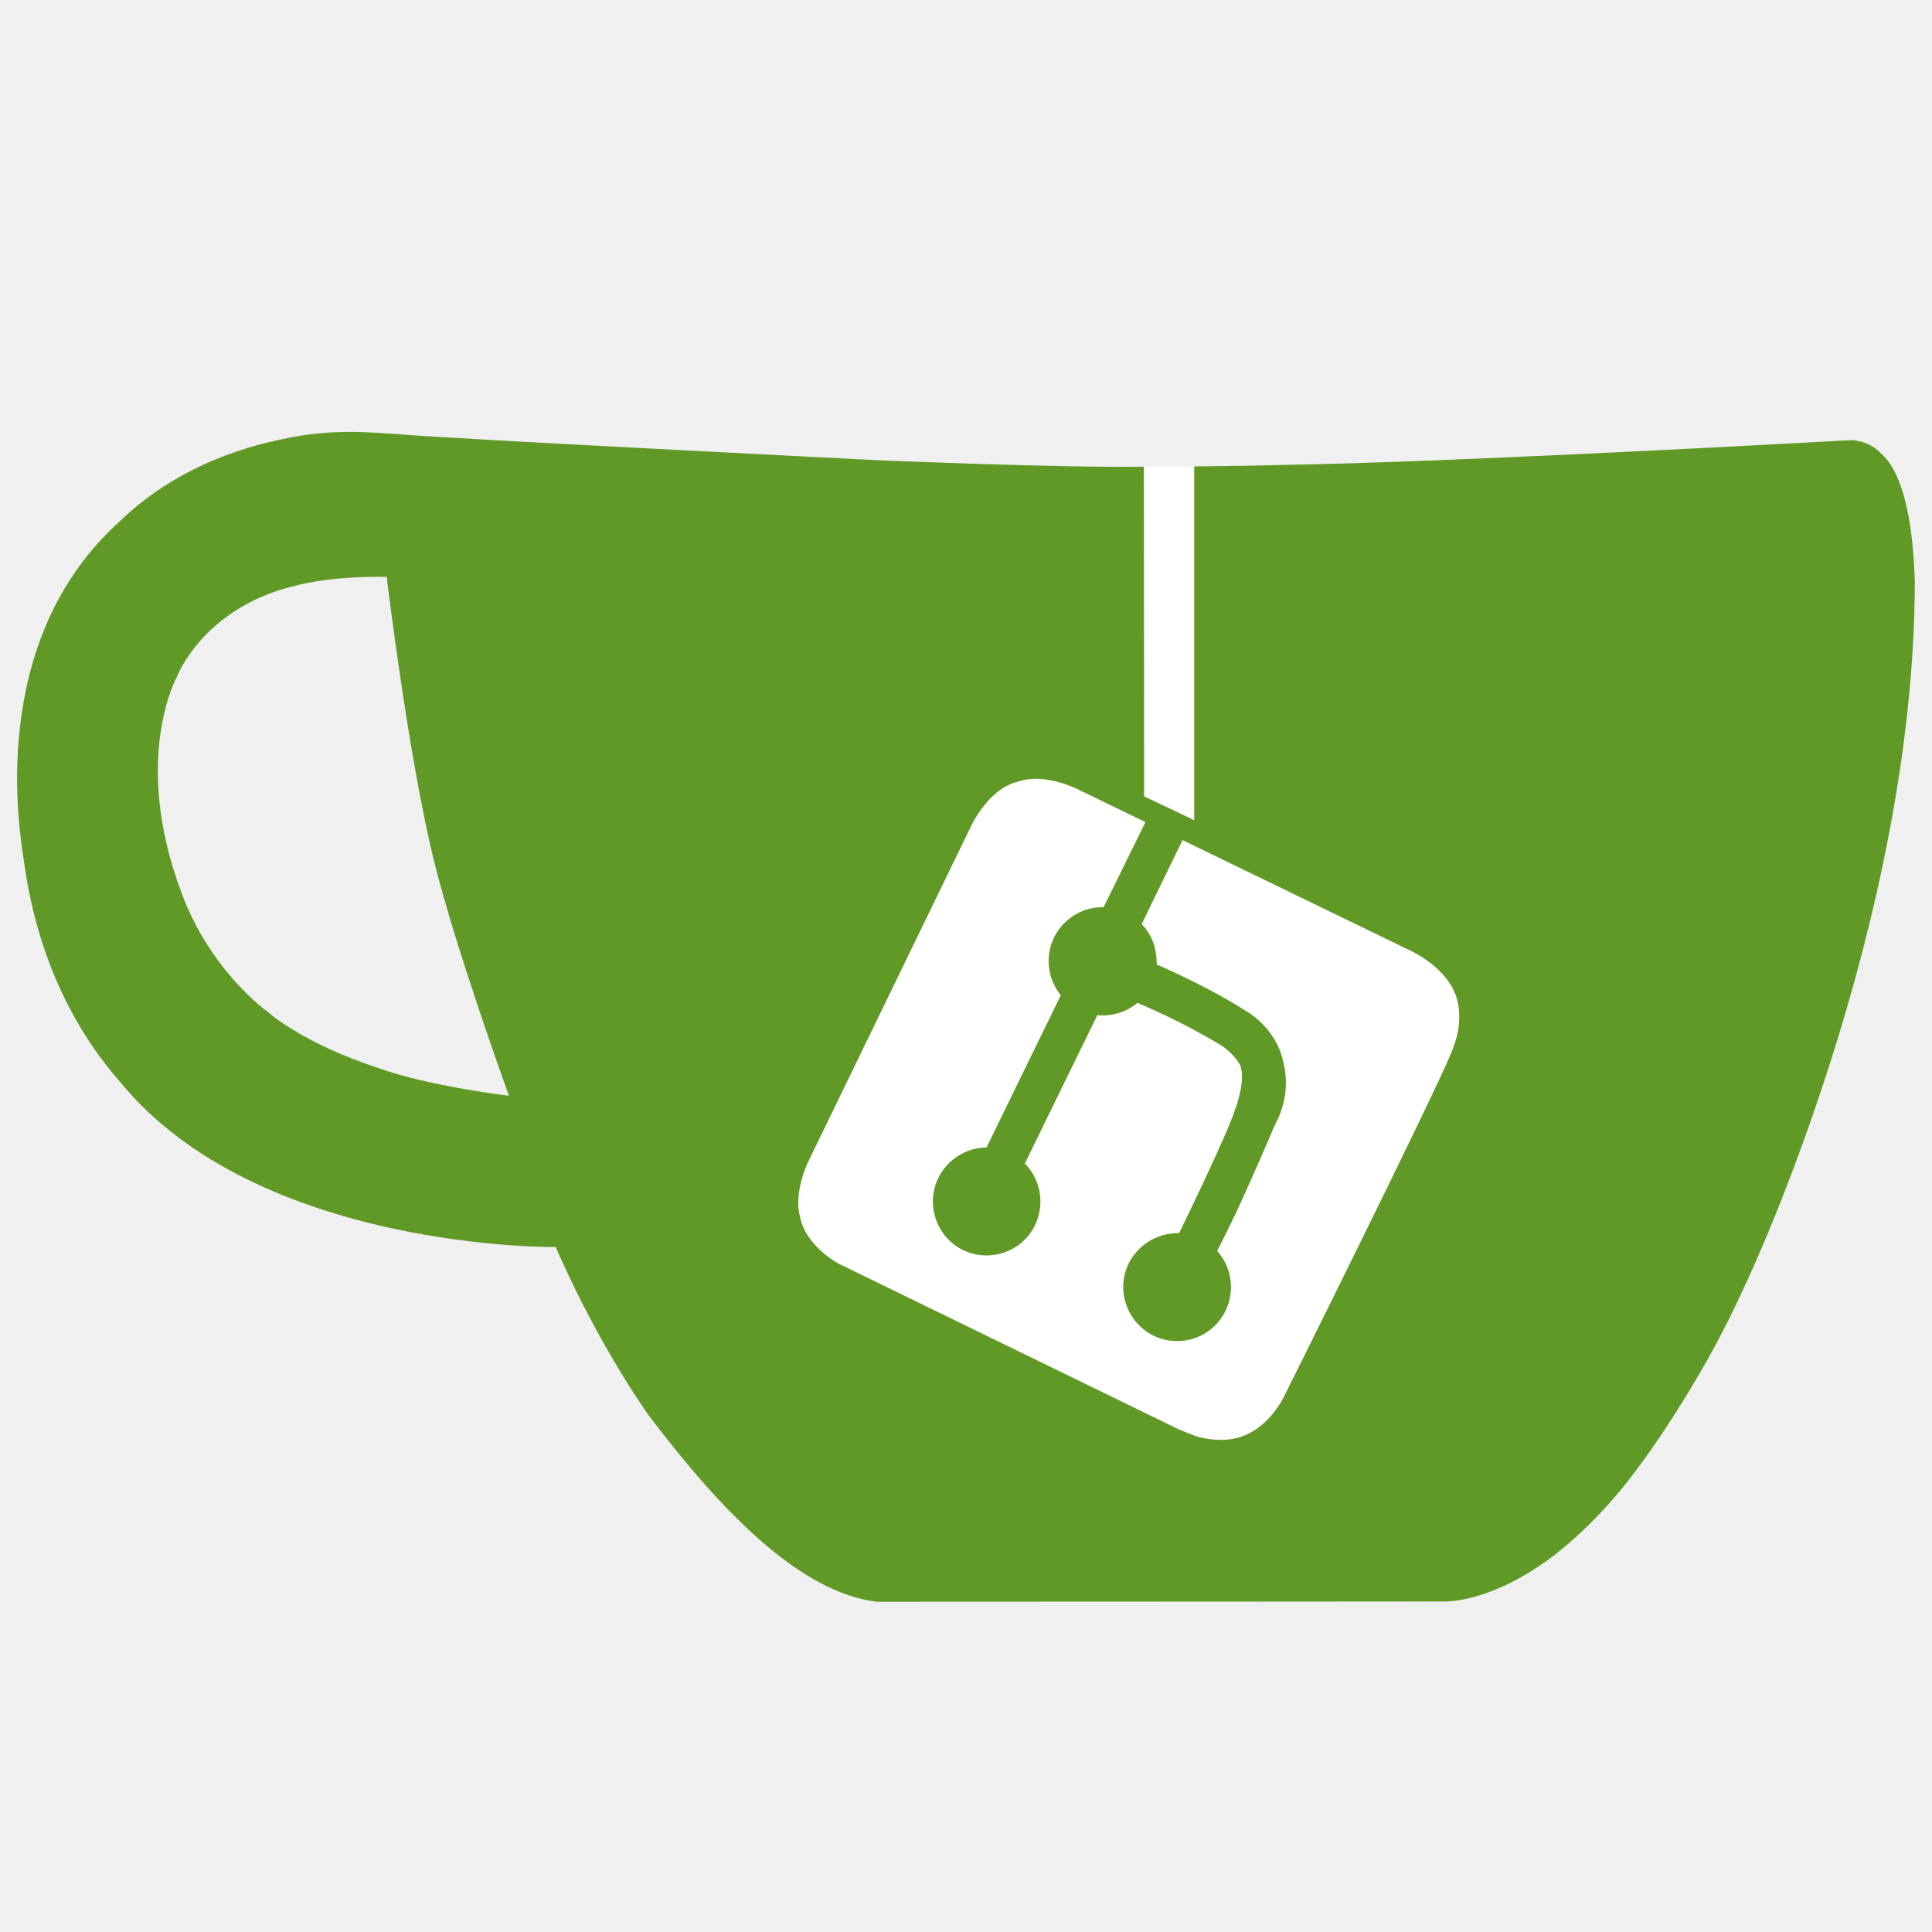
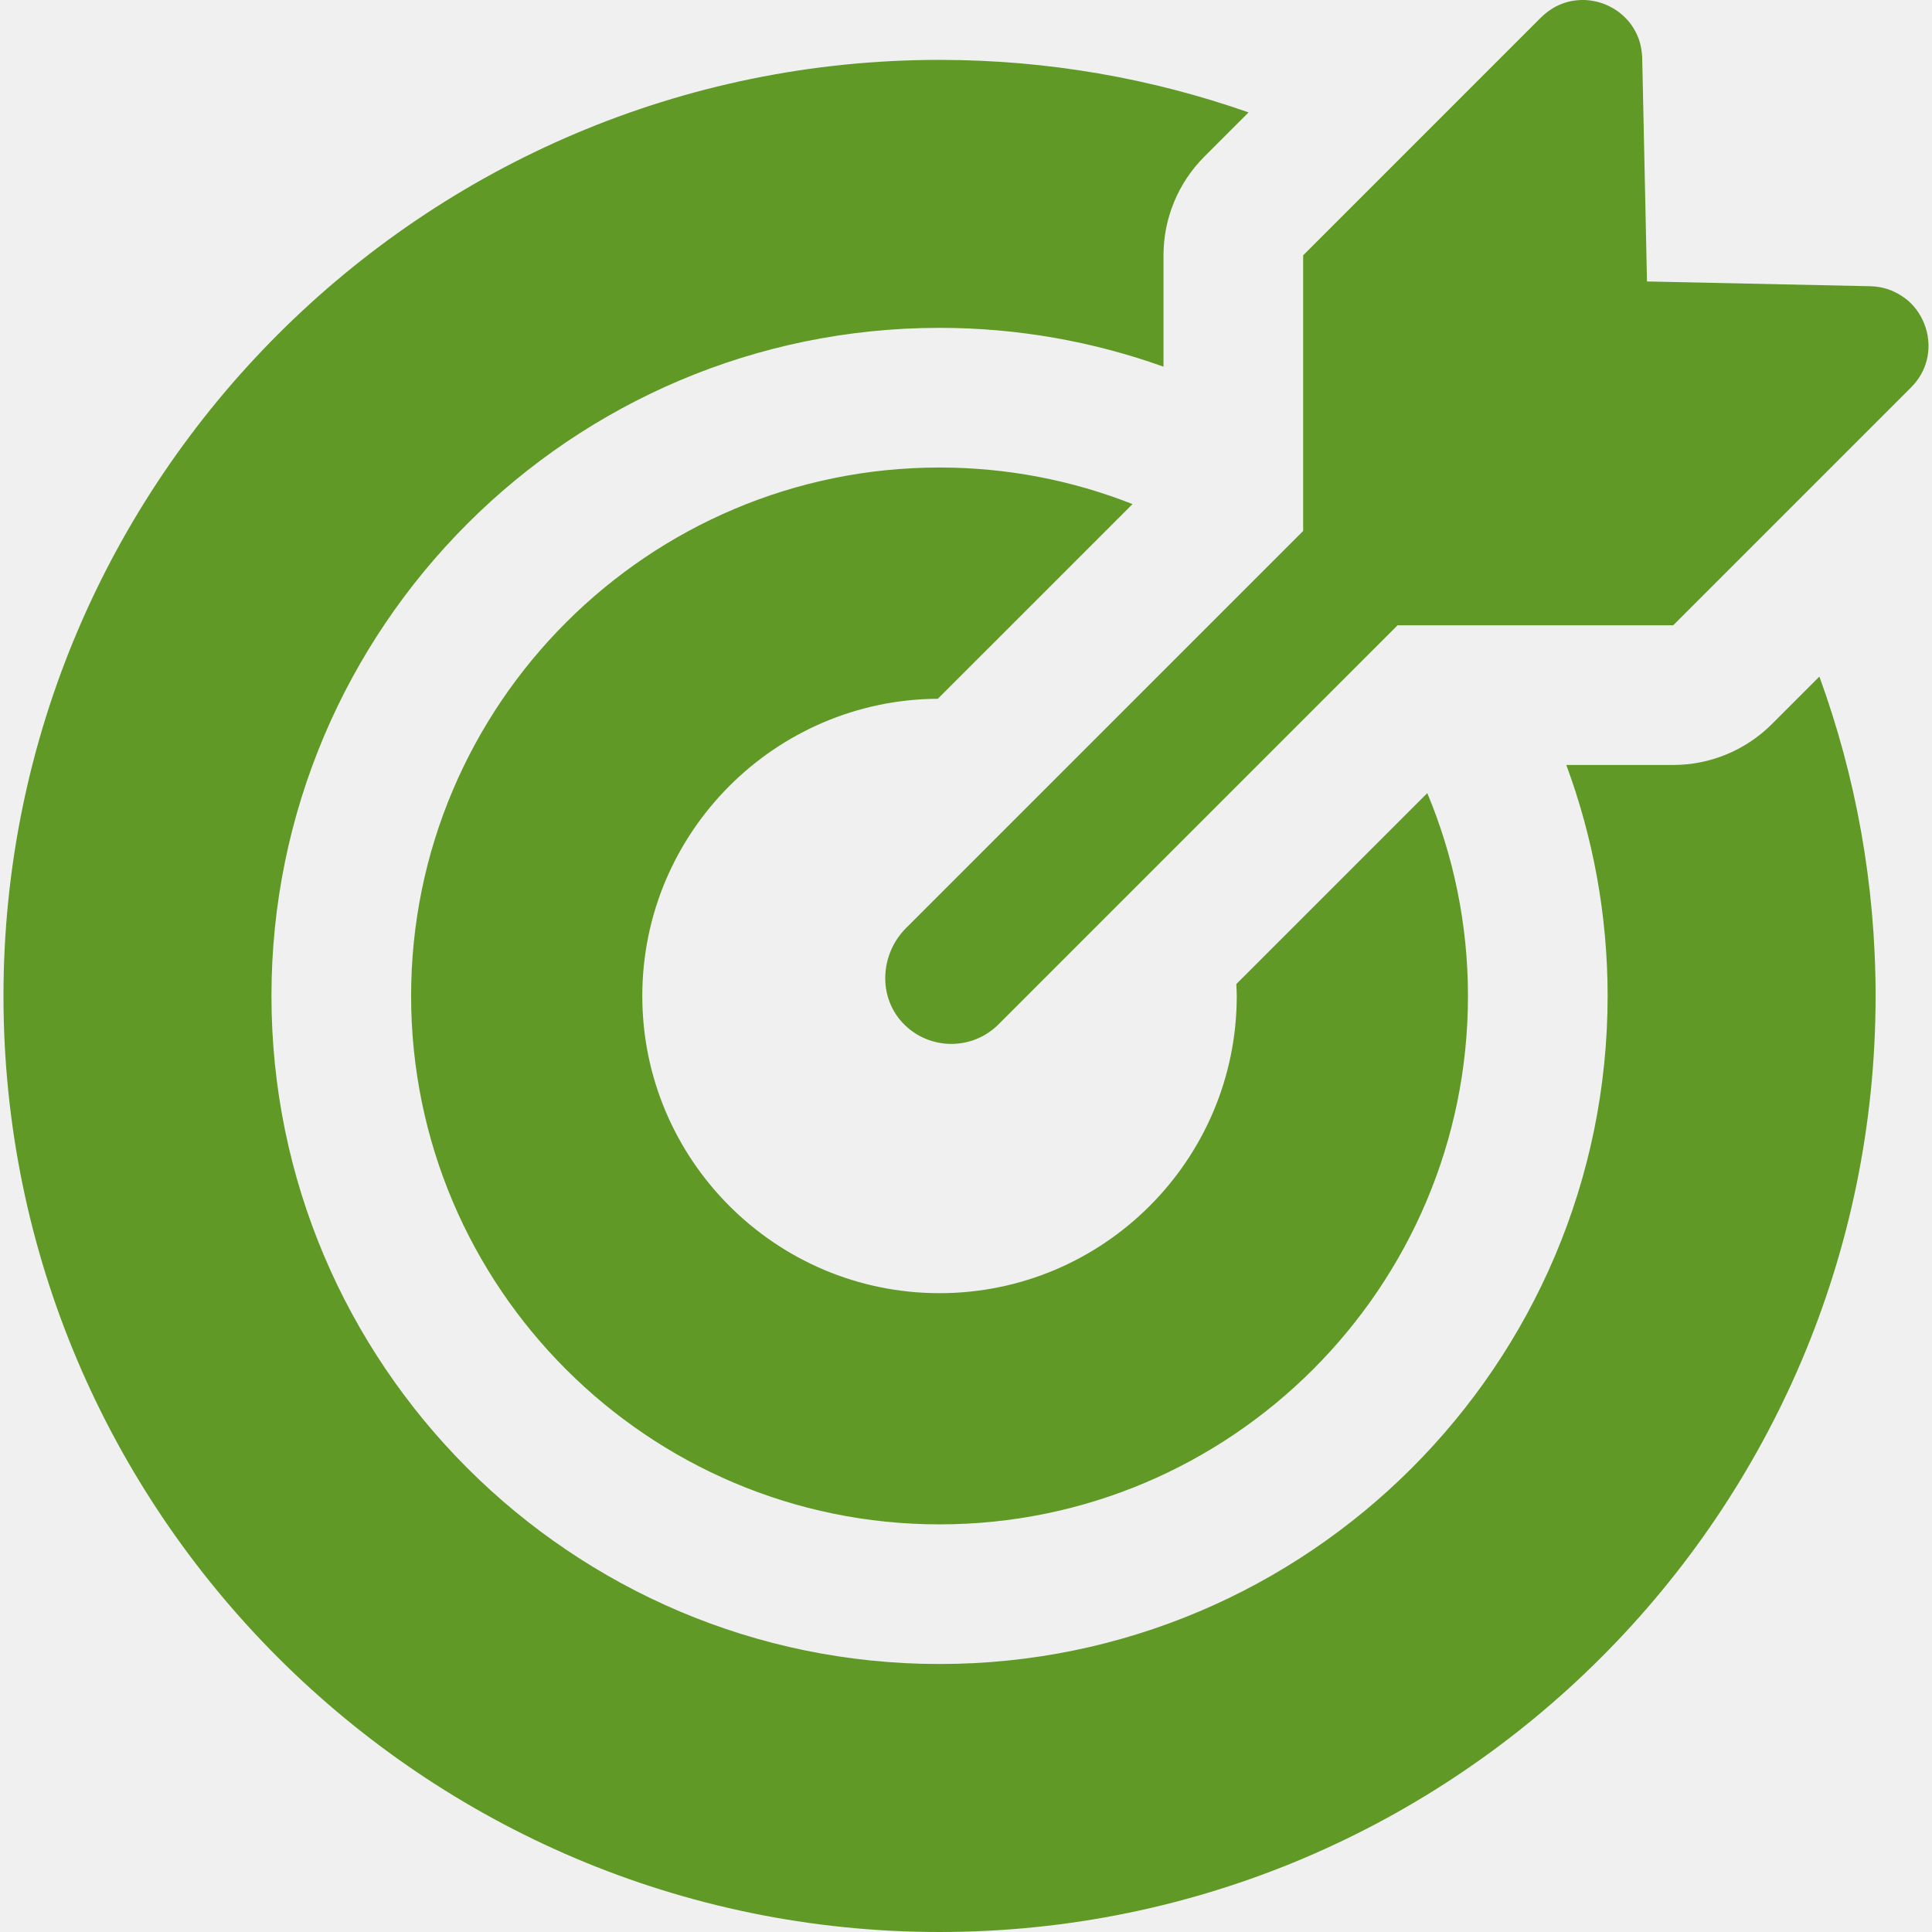
- <svg xmlns="http://www.w3.org/2000/svg" xml:space="preserve" viewBox="0 0 640 640" width="32" height="32">
-   <path d="m395.9 484.2-126.9-61c-12.5-6-17.9-21.2-11.8-33.8l61-126.9c6-12.5 21.2-17.9 33.8-11.8 17.2 8.3 27.1 13 27.1 13l-.1-109.2 16.7-.1.1 117.1s57.4 24.2 83.1 40.1c3.7 2.3 10.2 6.8 12.9 14.4 2.1 6.1 2 13.1-1 19.3l-61 126.9c-6.2 12.7-21.4 18.1-33.9 12" style="fill:#fff" />
-   <path d="M622.7 149.8c-4.1-4.1-9.6-4-9.6-4s-117.2 6.6-177.9 8c-13.3.3-26.5.6-39.6.7v117.2c-5.5-2.6-11.1-5.3-16.6-7.9 0-36.4-.1-109.2-.1-109.2-29 .4-89.2-2.2-89.2-2.2s-141.4-7.1-156.8-8.5c-9.8-.6-22.5-2.1-39 1.5-8.7 1.8-33.5 7.4-53.8 26.9C-4.9 212.4 6.6 276.2 8 285.8c1.7 11.7 6.9 44.2 31.7 72.5 45.8 56.1 144.4 54.8 144.4 54.8s12.1 28.9 30.6 55.5c25 33.1 50.7 58.9 75.7 62 63 0 188.9-.1 188.9-.1s12 .1 28.3-10.3c14-8.5 26.5-23.4 26.5-23.4S547 483 565 451.5c5.5-9.7 10.1-19.1 14.1-28 0 0 55.2-117.1 55.2-231.1-1.1-34.5-9.6-40.6-11.6-42.6M125.6 353.9c-25.9-8.5-36.9-18.7-36.9-18.7S69.6 321.8 60 295.4c-16.5-44.2-1.4-71.2-1.4-71.2s8.4-22.5 38.5-30c13.8-3.7 31-3.1 31-3.1s7.1 59.4 15.7 94.2c7.2 29.2 24.8 77.7 24.8 77.7s-26.1-3.1-43-9.1m300.3 107.6s-6.1 14.5-19.6 15.4c-5.8.4-10.3-1.2-10.3-1.2s-.3-.1-5.3-2.1l-112.9-55s-10.9-5.7-12.8-15.6c-2.2-8.1 2.7-18.1 2.7-18.1L322 273s4.8-9.7 12.2-13c.6-.3 2.3-1 4.5-1.5 8.1-2.1 18 2.8 18 2.8L467.4 315s12.6 5.7 15.3 16.2c1.9 7.4-.5 14-1.8 17.2-6.3 15.4-55 113.1-55 113.1" style="fill:#609926" />
-   <path d="M326.8 380.1c-8.2.1-15.4 5.8-17.3 13.8s2 16.3 9.1 20c7.7 4 17.5 1.8 22.7-5.4 5.1-7.1 4.3-16.9-1.8-23.1l24-49.1c1.5.1 3.7.2 6.2-.5 4.1-.9 7.1-3.6 7.1-3.6 4.2 1.8 8.6 3.8 13.2 6.1 4.8 2.4 9.3 4.9 13.4 7.3.9.5 1.8 1.1 2.8 1.9 1.6 1.3 3.4 3.1 4.7 5.5 1.9 5.5-1.9 14.9-1.9 14.9-2.3 7.6-18.4 40.6-18.4 40.6-8.1-.2-15.3 5-17.7 12.5-2.6 8.1 1.1 17.3 8.9 21.3s17.4 1.7 22.5-5.3c5-6.8 4.6-16.3-1.1-22.6 1.9-3.7 3.7-7.4 5.6-11.3 5-10.4 13.5-30.4 13.5-30.4.9-1.7 5.7-10.3 2.7-21.3-2.5-11.4-12.6-16.7-12.6-16.7-12.2-7.9-29.2-15.2-29.2-15.2s0-4.1-1.1-7.1c-1.1-3.1-2.8-5.1-3.9-6.3 4.7-9.7 9.4-19.3 14.1-29-4.1-2-8.1-4-12.2-6.1-4.8 9.8-9.7 19.7-14.5 29.5-6.7-.1-12.9 3.5-16.1 9.4-3.4 6.3-2.7 14.1 1.9 19.8z" style="fill:#609926" />
+ <svg xmlns="http://www.w3.org/2000/svg" fill="#609926" height="800px" width="800px" version="1.1" id="Capa_1" viewBox="0 0 207.514 207.514" xml:space="preserve" stroke="#609926" stroke-width="0.002">
+   <g id="SVGRepo_bgCarrier" stroke-width="0" />
+   <g id="SVGRepo_tracerCarrier" stroke-linecap="round" stroke-linejoin="round" />
+   <g id="SVGRepo_iconCarrier">
+     <path d="M205.264,41.613l-25.552,25.552h-19.127h-10.476l-4.67,4.67l-17.763,17.763l-11.068,11.068l-9.359,9.359 c-1.4,1.4-3.234,2.1-5.069,2.1c-1.902,0-3.806-0.753-5.223-2.258c-2.691-2.858-2.409-7.417,0.366-10.193l18.621-18.621l1.426-1.426 l0,0l17.84-17.84l0,0l4.76-4.76V46.821V27.424l8.835-8.835l0,0l16.717-16.717c0.221-0.221,0.453-0.414,0.69-0.594 c0.057-0.043,0.113-0.085,0.171-0.126c0.237-0.168,0.479-0.323,0.727-0.453c0.02-0.011,0.041-0.018,0.062-0.029 c0.235-0.119,0.474-0.219,0.716-0.306c0.061-0.022,0.121-0.044,0.182-0.064c0.257-0.083,0.517-0.153,0.779-0.201 c0.036-0.007,0.073-0.009,0.109-0.016c0.236-0.039,0.472-0.063,0.709-0.075c0.061-0.003,0.121-0.007,0.182-0.009 c0.264-0.005,0.527,0.003,0.788,0.03c0.043,0.005,0.086,0.013,0.129,0.018c0.226,0.028,0.451,0.069,0.672,0.121 c0.062,0.015,0.125,0.028,0.187,0.044c0.253,0.067,0.503,0.146,0.745,0.242c0.036,0.014,0.07,0.032,0.105,0.046 c0.213,0.089,0.42,0.19,0.622,0.301c0.058,0.032,0.116,0.063,0.172,0.096c0.226,0.133,0.446,0.276,0.655,0.435 c0.025,0.019,0.048,0.041,0.072,0.06c0.186,0.147,0.363,0.305,0.533,0.473c0.048,0.047,0.096,0.094,0.142,0.143 c0.183,0.193,0.358,0.394,0.517,0.611c0.013,0.018,0.024,0.038,0.038,0.057c0.145,0.203,0.275,0.417,0.396,0.639 c0.033,0.061,0.066,0.122,0.097,0.185c0.123,0.246,0.237,0.5,0.328,0.768c0.004,0.013,0.007,0.026,0.011,0.039 c0.086,0.257,0.151,0.525,0.204,0.8c0.014,0.073,0.027,0.147,0.039,0.221c0.046,0.294,0.081,0.594,0.088,0.907l0.513,23.996 l0.513,0.011l23.482,0.502c1.267,0.027,2.377,0.407,3.306,1.006c0.355,0.229,0.692,0.479,0.989,0.769 c0.429,0.42,0.795,0.897,1.089,1.414c0.294,0.517,0.518,1.073,0.663,1.65C207.453,37.605,206.999,39.879,205.264,41.613z M100.915,50.215c-31.296,0-56.758,25.462-56.758,56.758s25.462,56.758,56.758,56.758s56.758-25.462,56.758-56.758 c0-7.72-1.563-15.076-4.37-21.788l-20.511,20.511c0.017,0.426,0.047,0.848,0.047,1.278c0,17.604-14.321,31.925-31.925,31.925 s-31.925-14.322-31.925-31.925c0-17.542,14.223-31.82,31.741-31.92l20.911-20.911C115.218,51.611,108.227,50.215,100.915,50.215z M190.318,77.772c-2.813,2.813-6.628,4.393-10.607,4.393h-11.476c2.862,7.735,4.438,16.089,4.438,24.807 c0,39.568-32.19,71.758-71.758,71.758s-71.758-32.19-71.758-71.758s32.19-71.758,71.758-71.758c8.438,0,16.532,1.479,24.055,4.171 V27.424c0-3.978,1.58-7.794,4.393-10.607l4.745-4.745c-10.397-3.647-21.566-5.64-33.194-5.64 C45.476,6.433,0.374,51.535,0.374,106.973c0,55.438,45.103,100.541,100.541,100.541s100.541-45.103,100.541-100.541 c0-12.042-2.136-23.592-6.037-34.301L190.318,77.772z" />
+   </g>
</svg>
